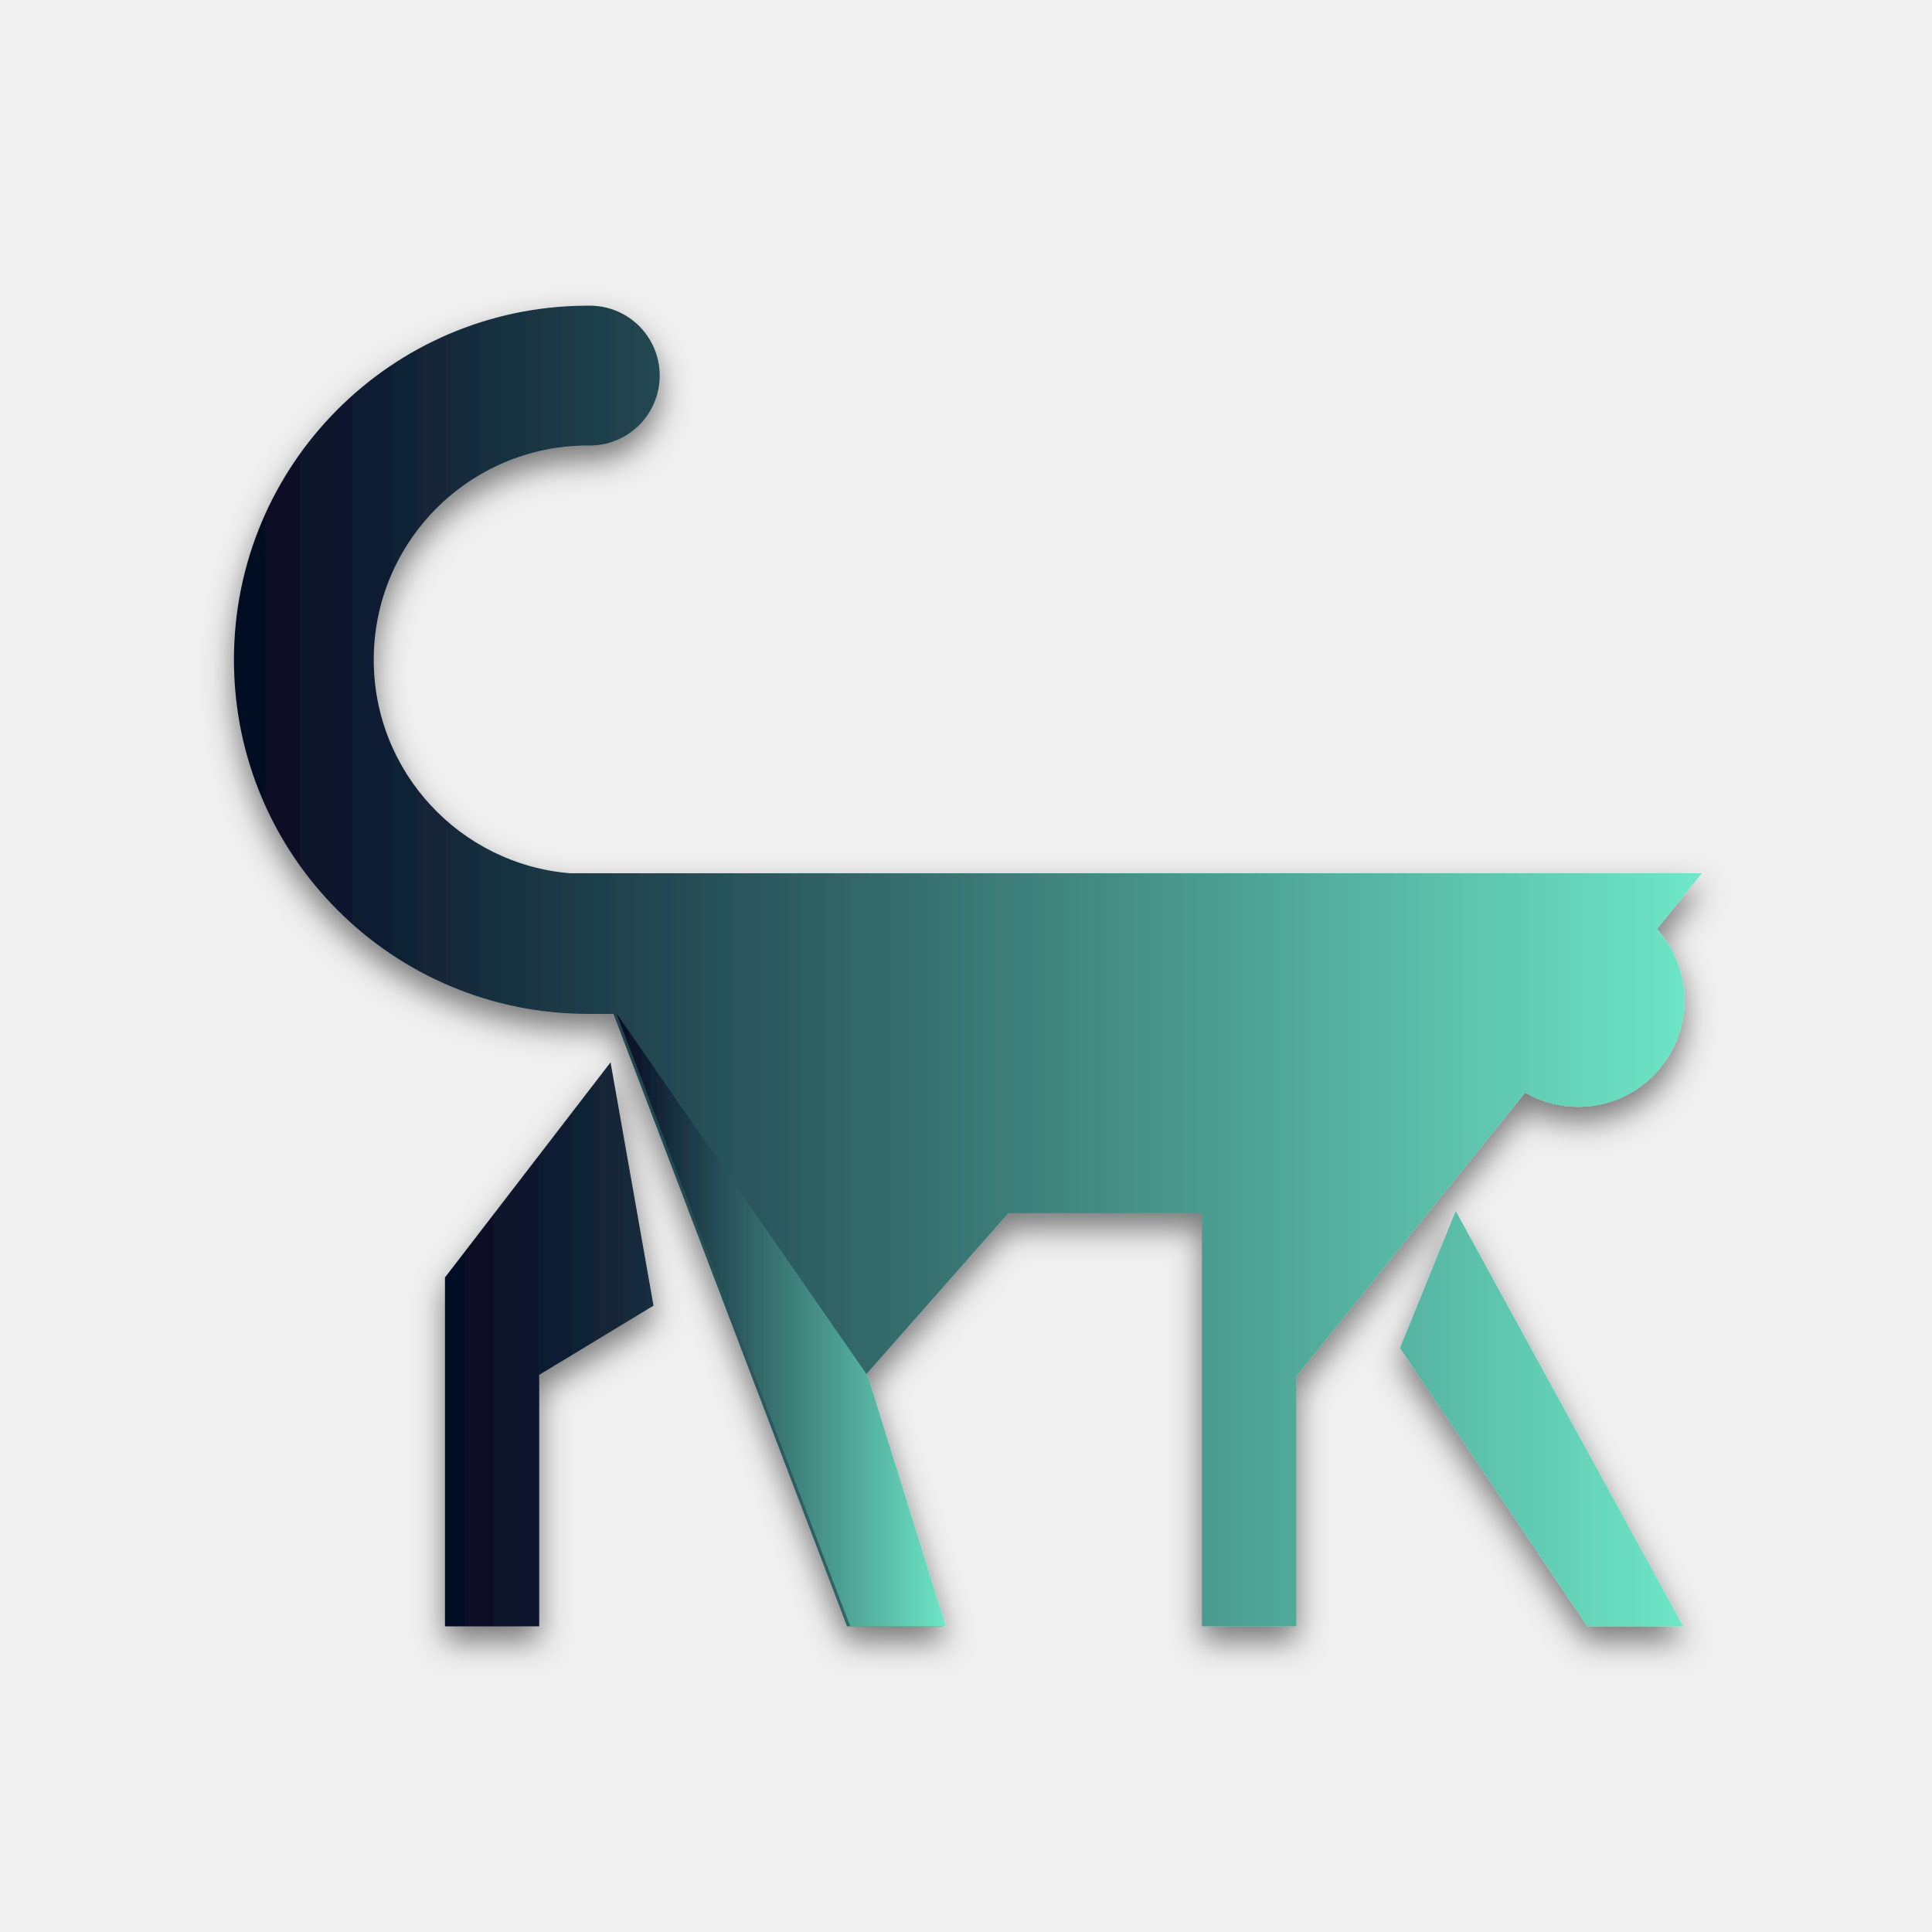
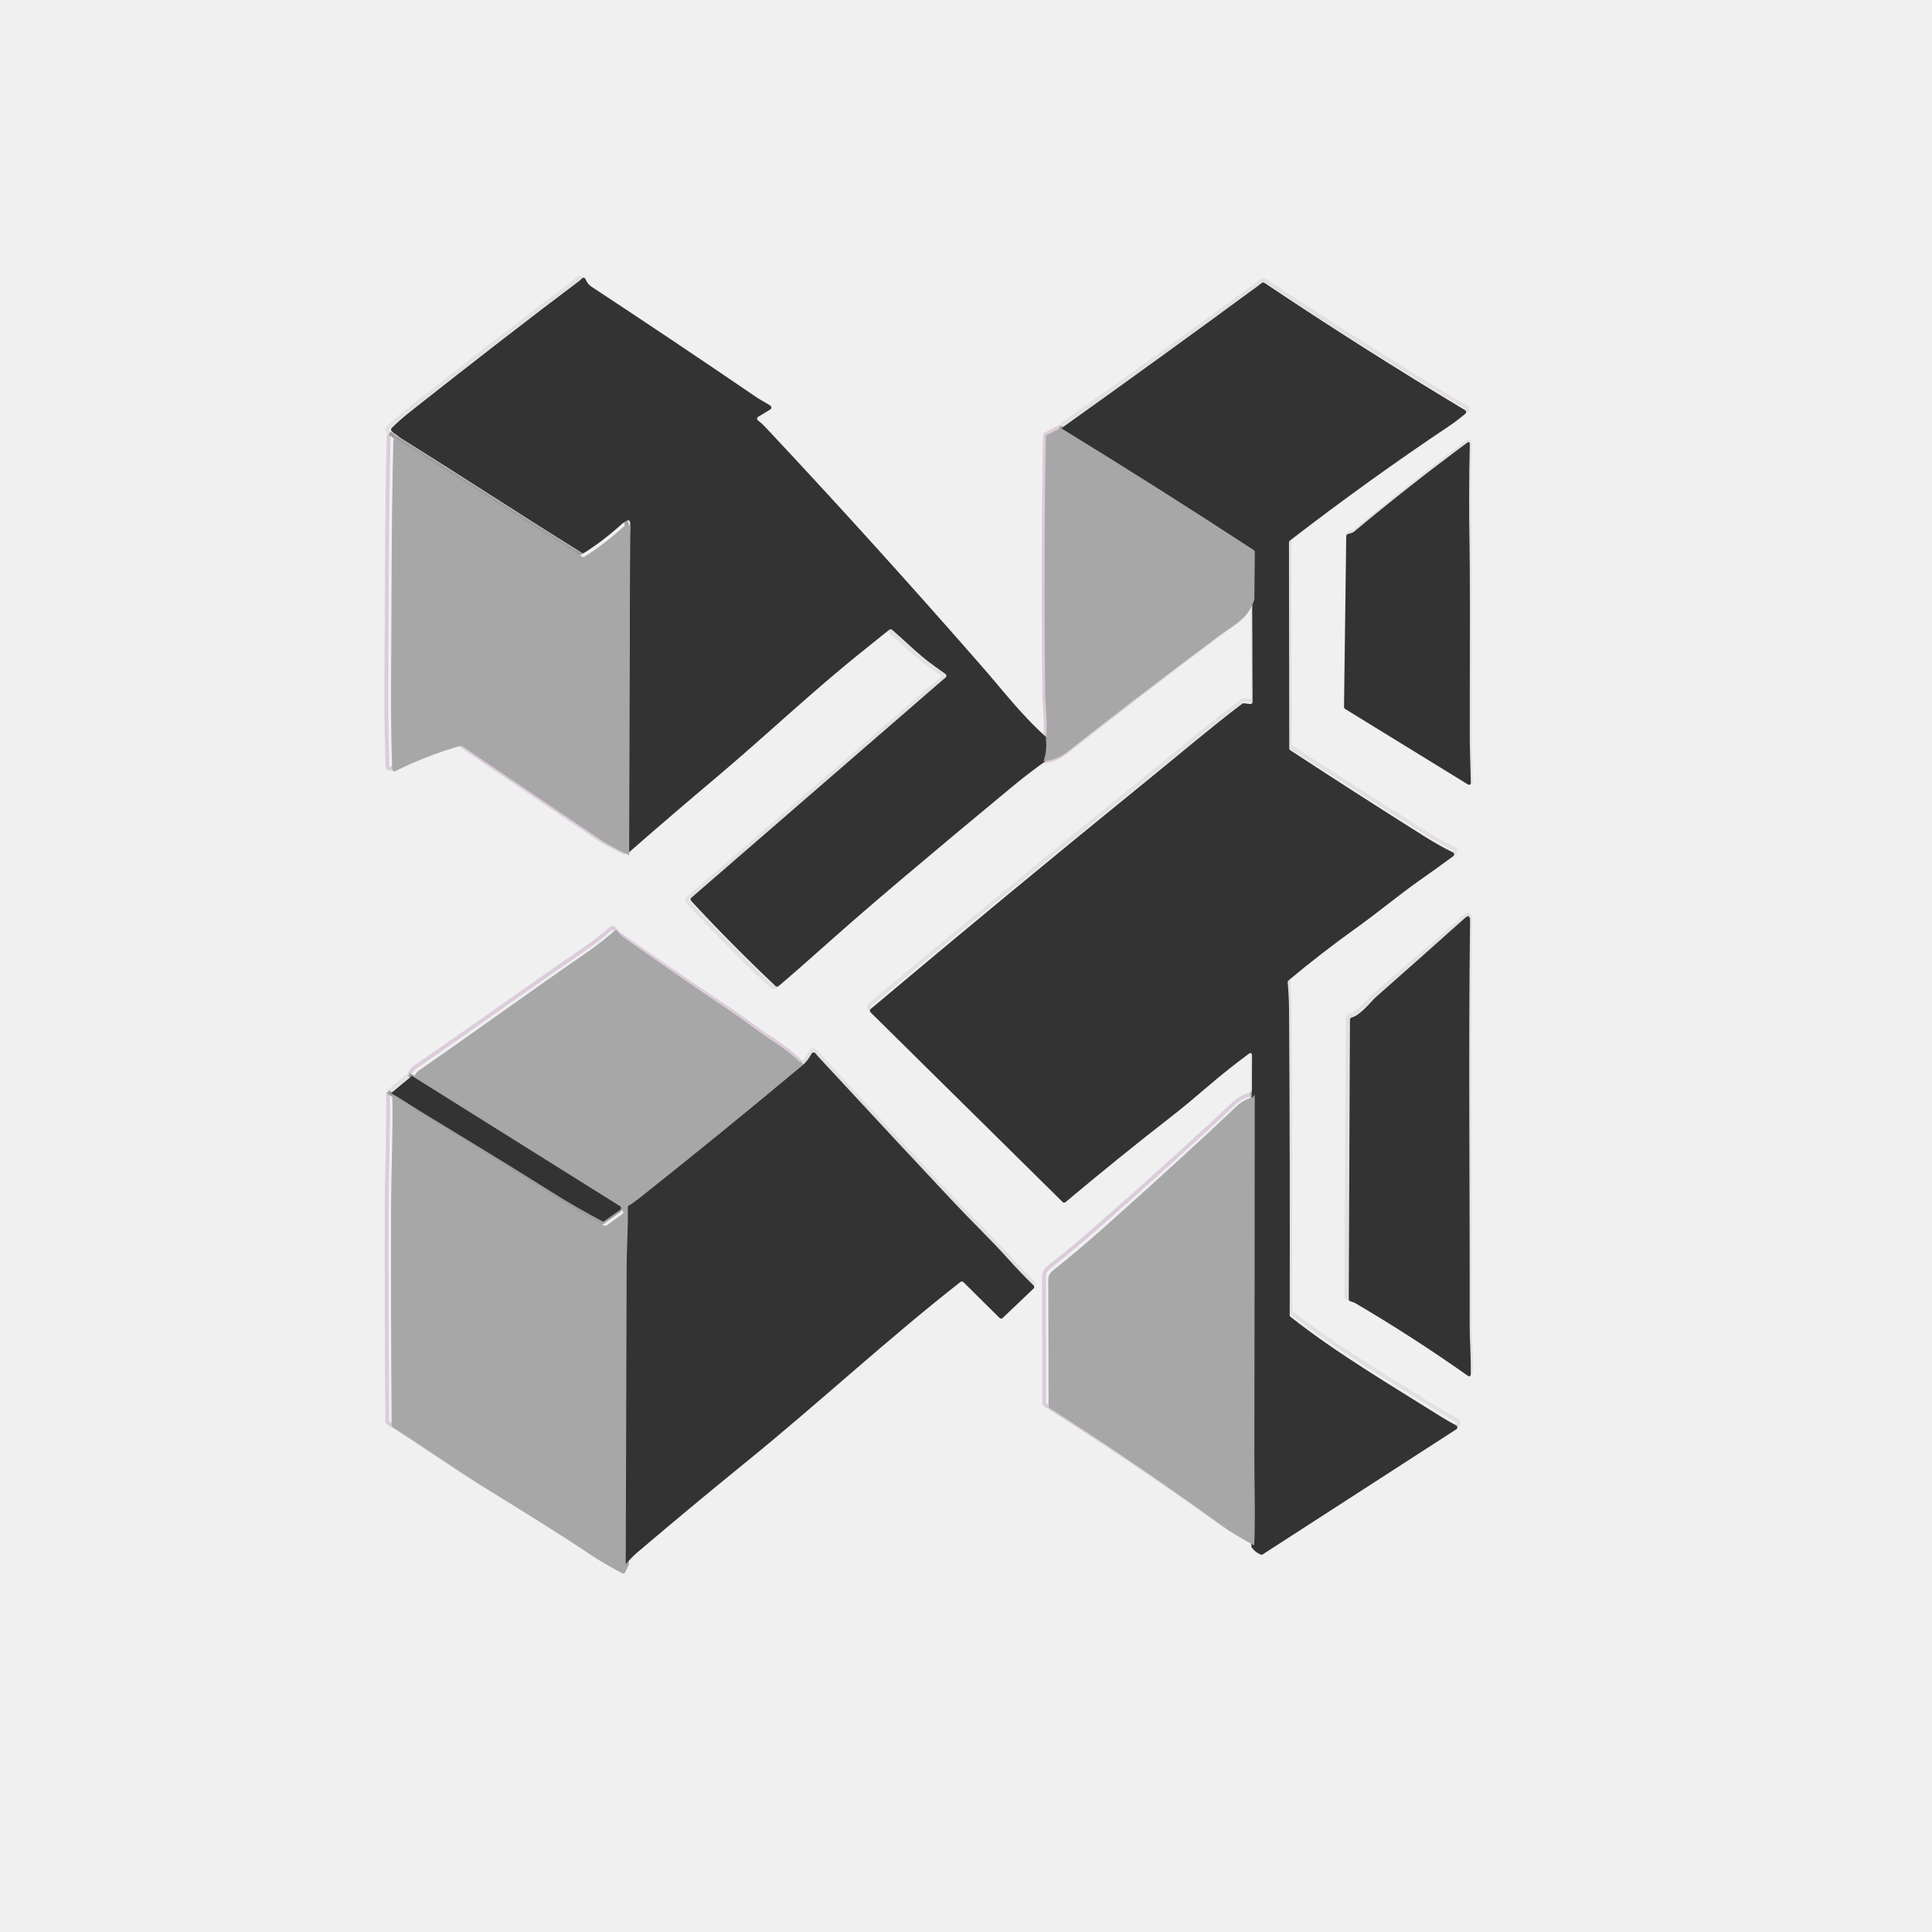
<svg xmlns="http://www.w3.org/2000/svg" width="512px" height="512px" viewBox="0 0 512 512" version="1.1">
-   <defs>
-     <filter x="-5.9%" y="-6.6%" width="111.8%" height="113.1%" filterUnits="objectBoundingBox" id="filter-1">
-       <feOffset dx="0" dy="4" in="SourceAlpha" result="shadowOffsetOuter1" />
-       <feGaussianBlur stdDeviation="4" in="shadowOffsetOuter1" result="shadowBlurOuter1" />
-       <feColorMatrix values="0 0 0 0 0   0 0 0 0 0   0 0 0 0 0  0 0 0 0.5 0" type="matrix" in="shadowBlurOuter1" result="shadowMatrixOuter1" />
-       <feMerge>
-         <feMergeNode in="shadowMatrixOuter1" />
-         <feMergeNode in="SourceGraphic" />
-       </feMerge>
-     </filter>
-     <linearGradient x1="0%" y1="0%" x2="100%" y2="0%" id="linearGradient-2">
-       <stop stop-color="#050922" offset="0%" />
-       <stop stop-color="#6EE6C7" offset="100%" />
-     </linearGradient>
-     <linearGradient x1="0%" y1="0%" x2="100%" y2="0%" id="linearGradient-3">
-       <stop stop-color="#050922" offset="0%" />
-       <stop stop-color="#6EE6C7" offset="100%" />
-     </linearGradient>
-     <linearGradient x1="0%" y1="0%" x2="100%" y2="0%" id="linearGradient-4">
-       <stop stop-color="#050922" offset="0%" />
-       <stop stop-color="#6EE6C7" offset="100%" />
-     </linearGradient>
-   </defs>
-   <g id="画板备份-5" stroke="none" stroke-width="1" fill="none" fill-rule="evenodd">
-     <g id="default-monochrome" filter="url(#filter-1)" transform="translate(62, 81)" fill-rule="nonzero">
-       <g id="6cad102b-508d-472b-89db-b511a74aae75">
-         <path d="M99.806,200.527 L111.182,265.012 L80.898,283.347 L80.898,350 L55.923,350 L55.923,257.542 L99.806,200.527 Z M323.774,239.904 L309.012,276.244 L358.65,350 L384.084,350 L323.774,239.904 Z" id="形状" fill="url(#linearGradient-2)" />
-         <path d="M389,150.424 L89.096,150.424 C59.956,148.03 37.044,123.631 37.044,93.858 C37.044,62.52 62.418,37.109 93.725,37.07 L93.806,37.074 L93.88,37.07 C100.608,37.226 106.892,33.719 110.294,27.91 C113.697,22.1 113.683,14.902 110.259,9.105 C106.835,3.308 100.538,-0.174 93.81,0.007 L93.161,0.011 C41.65,0.357 0,42.239 0,93.85 C0,145.675 42,187.693 93.803,187.693 L100.563,187.693 L162.464,350 L187.78,350 L167.117,283.712 L205.207,240.511 L256.508,240.511 L256.508,350 L281.559,350 L281.559,283.712 L342.157,208.542 C350.871,213.575 361.607,213.575 370.321,208.542 C379.035,203.509 384.404,194.207 384.406,184.14 C384.42,177.135 381.814,170.378 377.101,165.198 L389,150.424 Z" id="路径" fill="url(#linearGradient-3)" />
-         <polyline id="路径" fill="url(#linearGradient-4)" points="101.398 187.61 163.332 350 188.662 350 167.987 283.678" />
+   <g id="512x512备份-4" stroke="none" stroke-width="1" fill="none" fill-rule="evenodd">
+     <g id="Ingenious-idea" transform="translate(-83, -62)">
+       <g id="编组" transform="translate(185.377, 135.6113)">
+         <path d="M0.856,41.191 C0.879,41.36 0.84,41.516 0.738,41.657 C0.665,41.753 0.626,41.871 0.625,41.993 C0.076,63.246 0.171,84.452 0.017,105.711 C-0.042,113.685 0.052,121.625 0.301,129.533 C0.307,129.734 0.416,129.917 0.589,130.02 C0.763,130.123 0.977,130.13 1.157,130.039 C6.708,127.262 12.474,125.023 18.454,123.322 C18.623,123.274 18.804,123.302 18.95,123.399 C31.151,131.671 43.356,139.942 55.565,148.211 C58.051,149.89 60.667,151.127 63.331,152.424" id="路径" stroke="#DBCCDB" />
+         <path d="M63.331,152.424 C71.083,145.652 78.823,139.015 86.551,132.514 C99.644,121.502 112.111,109.599 125.487,98.946 C127.798,97.104 130.107,95.248 132.414,93.378 C132.635,93.197 132.955,93.202 133.17,93.39 C136.755,96.478 140.192,99.989 144.025,102.735 C145.135,103.529 146.239,104.322 147.338,105.116 C147.484,105.222 147.573,105.388 147.582,105.567 C147.59,105.747 147.515,105.919 147.379,106.035 L79.878,164.479 C79.757,164.582 79.684,164.73 79.675,164.888 C79.666,165.047 79.723,165.204 79.831,165.322 C87.052,173.099 94.516,180.627 102.225,187.906 C102.443,188.112 102.781,188.122 103.01,187.93 C105.865,185.545 110.455,181.531 116.782,175.886 C126.294,167.394 142.377,153.779 165.031,135.042 C167.932,132.642 170.897,130.363 173.925,128.207" id="路径" stroke="#E4DFE4" />
+         <path d="M173.925,128.207 C176.212,128.03 178.35,127.152 180.338,125.573 C191.909,116.381 205.263,106.094 220.401,94.71 C222.74,92.948 226,91.098 227.618,88.942 C228.457,87.826 229.108,86.581 229.573,85.206" id="路径" stroke="#DBCCDB" />
+         <path d="M229.573,85.206 L229.673,111.479 C229.674,111.647 229.603,111.808 229.476,111.92 C229.35,112.033 229.181,112.087 229.012,112.068 L227.352,111.868 C227.201,111.849 227.048,111.889 226.927,111.98 C218.488,118.343 210.079,125.467 202.289,131.754 C177.301,151.925 152.56,172.255 128.068,192.744 C127.94,192.85 127.863,193.006 127.856,193.172 C127.85,193.338 127.914,193.499 128.032,193.616 L179.127,243.787 C179.34,244.001 179.683,244.017 179.919,243.823 C189.332,235.967 198.887,228.289 208.584,220.79 C210.888,219.011 213.921,216.513 217.685,213.296 C221.212,210.283 224.846,207.403 228.587,204.658 C229.217,204.198 229.531,204.357 229.531,205.135 L229.502,215.747" id="路径" stroke="#E4DFE4" />
+         <path d="M229.502,215.747 L229.089,216.312 C229.001,216.434 228.87,216.518 228.722,216.548 C227.278,216.831 225.809,217.681 224.317,219.099 C216.581,226.445 204.915,237.002 189.32,250.77 C184.899,254.67 180.307,258.504 175.543,262.271 C174.7,262.935 174.279,263.778 174.279,264.799 L174.362,298.196 C174.362,298.398 174.464,298.585 174.633,298.691 C190.318,308.613 205.787,319.046 221.039,329.99 C223.142,331.494 225.915,333.166 229.36,335.004" id="路径" stroke="#DBCCDB" />
+         <path d="M229.36,335.004 C229.931,335.907 230.752,336.589 231.823,337.049 C232.003,337.126 232.211,337.108 232.378,337.001 L283.892,303.911 C284.068,303.798 284.17,303.601 284.161,303.393 C284.153,303.184 284.035,302.996 283.851,302.898 C282.319,302.077 280.857,301.232 279.463,300.364 C266.134,292.032 252.15,283.878 239.778,274.173 C239.636,274.061 239.553,273.89 239.553,273.708 C239.616,246.675 239.559,219.804 239.382,193.097 C239.366,190.658 239.244,188.195 239.016,185.708 C238.997,185.517 239.075,185.328 239.223,185.202 C245.049,180.351 251.051,175.729 257.229,171.337 C263.052,167.195 268.449,162.676 274.384,158.528 C277.298,156.489 280.192,154.421 283.066,152.323 C283.231,152.202 283.322,152.004 283.305,151.8 C283.289,151.595 283.166,151.414 282.983,151.322 C280.459,150.077 278.008,148.71 275.63,147.221 C263.571,139.683 251.593,132.037 239.695,124.283 C239.529,124.172 239.429,123.987 239.429,123.788 L239.358,69.315 C239.358,69.133 239.443,68.961 239.589,68.849 C253.695,58.035 267.892,47.885 282.18,38.399 C282.983,37.864 283.751,37.305 284.483,36.719 C285.085,36.236 285.678,35.761 286.26,35.293 C286.412,35.173 286.495,34.986 286.482,34.793 C286.469,34.601 286.362,34.426 286.196,34.327 C268.128,23.544 250.337,12.322 232.821,0.659 C232.604,0.515 232.319,0.53 232.118,0.695 C231.783,0.97 231.441,1.233 231.091,1.484 C213.964,13.999 196.75,26.39 179.446,38.658 C178.919,39.031 178.592,39.335 178.466,39.571" id="路径" stroke="#E4DFE4" />
+         <path d="M178.466,39.571 L174.834,41.392 C174.639,41.489 174.513,41.689 174.509,41.91 C174.119,65.286 174.074,88.46 174.373,111.432 C174.377,111.487 174.482,113.288 174.686,116.835 C174.789,118.638 174.738,120.449 174.533,122.268" id="路径" stroke="#DBCCDB" />
+         <path d="M174.533,122.268 C167.476,115.992 163.07,110.012 156.727,102.77 C137.227,80.502 118.164,59.455 99.538,39.63 C98.845,38.892 98.193,38.302 97.583,37.862 C97.424,37.746 97.334,37.559 97.342,37.362 C97.351,37.166 97.456,36.987 97.624,36.884 L100.849,34.928 C101.022,34.823 101.129,34.637 101.133,34.435 C101.136,34.233 101.036,34.043 100.867,33.932 C100.296,33.559 99.725,33.215 99.154,32.901 C98.319,32.434 97.662,32.037 97.182,31.711 C82.685,21.816 68.102,12.049 53.433,2.409 C52.693,1.922 52.148,1.243 51.797,0.371 C51.722,0.182 51.554,0.045 51.353,0.009 C51.153,-0.027 50.948,0.043 50.811,0.194 C50.575,0.453 50.35,0.663 50.138,0.824 C37.456,10.354 22.537,21.885 5.379,35.417 C3.328,37.036 1.641,38.52 0.318,39.872 C0.207,39.987 0.147,40.141 0.152,40.301 C0.156,40.46 0.225,40.611 0.342,40.72 L0.856,41.191" id="路径" stroke="#E4DFE4" />
+         <path d="M174.533,122.268 C174.781,124.181 174.578,126.16 173.925,128.207" id="路径" stroke="#9F9F9F" />
+         <path d="M63.331,152.424 C63.35,124.157 63.437,95.902 63.591,67.659 C63.602,65.332 64.335,62.692 61.063,65.65 C58.024,68.396 54.813,70.831 51.431,72.956 C51.24,73.076 50.997,73.076 50.805,72.956 C34.689,62.998 18.868,52.575 2.775,42.576 C2.167,42.199 1.57,41.569 0.856,41.191" id="路径" stroke="#9F9F9F" />
+         <path d="M229.36,335.004 C229.715,327.397 229.378,317.392 229.39,312.296 C229.449,280.113 229.486,247.93 229.502,215.747" id="路径" stroke="#9F9F9F" />
+         <path d="M229.573,85.206 L229.697,72.55 C229.7,72.351 229.602,72.165 229.437,72.055 C212.61,60.969 195.62,50.142 178.466,39.571" id="路径" stroke="#9F9F9F" />
+         <path d="M254.506,113.871 L286.467,133.71 C287.081,134.095 287.383,133.924 287.371,133.198 C287.331,131.21 287.28,129.224 287.217,127.241 C287.131,124.613 287.091,122.238 287.099,120.117 C287.17,92.887 287.15,76.301 287.04,70.358 C286.879,61.563 286.902,52.772 287.111,43.984 C287.127,43.34 286.875,43.212 286.355,43.601 C276.276,51.143 266.428,58.97 256.809,67.082 C256.581,67.274 256.065,67.472 255.262,67.677 C255,67.743 254.816,67.975 254.813,68.242 C254.648,83.303 254.406,98.351 254.229,113.365 C254.229,113.57 254.333,113.761 254.506,113.871" id="路径" stroke="#E4DFE4" />
+         <path d="M254.819,270.461 C255.244,270.614 255.729,270.685 256.107,270.897 C266.54,276.896 276.66,283.279 286.467,290.047 C287.081,290.471 287.39,290.312 287.394,289.57 C287.406,287.464 287.369,285.402 287.282,283.383 C287.156,280.488 287.095,278.282 287.099,276.766 C287.158,241.183 286.739,205.559 287.199,169.982 C287.215,168.698 286.741,168.48 285.776,169.328 C277.453,176.607 269.392,183.595 261.593,190.293 C260.618,191.135 257.618,194.959 255.203,195.542 C254.936,195.605 254.748,195.84 254.748,196.108 L254.424,269.907 C254.423,270.158 254.582,270.38 254.819,270.461" id="路径" stroke="#E4DFE4" />
+         <line x1="6.023" y1="211.18" x2="0.436" y2="215.823" id="路径" stroke="#E4DFE4" />
+         <path d="M0.436,215.823 C0.619,225.97 0.112,236.405 0.094,246.097 C0.051,265.125 0.102,284.096 0.247,303.01 C0.248,303.211 0.353,303.399 0.525,303.505 C8.988,308.825 17.285,314.664 25.506,319.743 C34.736,325.441 43.984,330.991 53.002,337.031 C55.854,338.94 58.701,340.478 61.648,342.069 C61.789,342.144 61.955,342.159 62.107,342.11 C62.26,342.062 62.386,341.953 62.457,341.809 L63.455,339.777" id="路径" stroke="#DBCCDB" />
+         <path d="M63.455,339.777 C64.447,338.61 65.526,337.532 66.691,336.542 C76.108,328.54 85.616,320.649 95.215,312.867 C114.438,297.288 132.532,280.443 151.974,265.247 C152.207,265.066 152.54,265.086 152.753,265.294 L162.308,274.751 C162.536,274.973 162.899,274.976 163.129,274.757 L171.279,267.008 C171.394,266.899 171.46,266.747 171.461,266.587 C171.462,266.428 171.399,266.273 171.285,266.16 C168.958,263.878 166.706,261.527 164.529,259.107 C159.639,253.68 154.755,249.037 150.285,244.288 C142.324,235.835 130.444,223.086 114.644,206.042 C114.262,205.634 113.912,205.229 113.593,204.829 C113.469,204.674 113.276,204.592 113.079,204.61 C112.882,204.628 112.707,204.743 112.613,204.917 C111.908,206.217 111.079,207.274 110.127,208.087" id="路径" stroke="#E4DFE4" />
+         <path d="M110.127,208.087 C107.571,205.616 104.853,203.465 101.971,201.635 C98.31,199.313 94.943,196.574 91.365,194.181 C81.404,187.539 71.522,180.783 61.719,173.912 C61.439,173.716 61.175,173.449 60.927,173.111 C60.762,172.887 60.587,172.671 60.402,172.463 C60.182,172.219 59.809,172.195 59.569,172.41 C57.289,174.417 54.898,176.277 52.394,177.99 C37.364,188.266 22.594,198.925 7.582,209.23 C6.832,209.748 6.46,210.426 6.023,211.18" id="路径" stroke="#DBCCDB" />
+         <path d="M110.127,208.087 C95.918,219.946 81.569,231.614 67.081,243.092 C66.069,243.894 65.136,244.553 64.282,245.072 C64.099,245.181 63.99,245.38 63.998,245.59 C64.122,250.746 63.703,256.503 63.691,261.022 C63.616,287.274 63.537,313.525 63.455,339.777" id="路径" stroke="#9F9F9F" />
+         <path d="M0.436,215.823 C2.751,217.096 5.486,218.97 7.127,219.983 C19.169,227.413 31.287,234.708 43.222,242.303 C47.494,245.025 52.047,247.674 56.882,250.251 C57.08,250.359 57.322,250.343 57.502,250.21 L61.695,247.205 C61.854,247.09 61.946,246.903 61.939,246.706 C61.932,246.51 61.827,246.33 61.659,246.227 L6.023,211.18" id="路径" stroke="#9F9F9F" />
      </g>
+       <path d="M55,0 L582,0 C612.376,-1.26853458e-14 637,24.624 637,55 L637,582 C637,612.376 612.376,637 582,637 L55,637 C24.624,637 -3.38548173e-15,612.376 0,582 L0,55 C-1.0825373e-14,24.624 24.624,-1.52550891e-15 55,0 Z M186.995,177.092 C187.018,177.261 186.979,177.416 186.877,177.558 C186.804,177.654 186.765,177.772 186.765,177.894 C186.216,199.169 186.311,220.396 186.157,241.677 C186.098,249.659 186.193,257.608 186.44,265.523 C186.447,265.724 186.556,265.908 186.729,266.011 C186.902,266.114 187.116,266.121 187.296,266.03 C192.84,263.25 198.599,261.009 204.571,259.306 C204.74,259.258 204.921,259.286 205.067,259.383 C217.252,267.664 229.442,275.943 241.635,284.22 C244.118,285.901 246.731,287.14 249.391,288.437 C257.134,281.658 264.864,275.015 272.583,268.507 C285.659,257.484 298.11,245.569 311.469,234.906 C313.778,233.061 316.084,231.203 318.388,229.332 C318.609,229.151 318.928,229.156 319.143,229.344 C322.723,232.434 326.156,235.95 329.984,238.698 C331.093,239.492 332.195,240.287 333.293,241.081 C333.438,241.187 333.528,241.354 333.536,241.533 C333.544,241.713 333.47,241.885 333.334,242.001 L265.918,300.505 C265.797,300.608 265.724,300.756 265.715,300.915 C265.706,301.074 265.763,301.23 265.871,301.348 C273.082,309.134 280.538,316.67 288.237,323.956 C288.454,324.162 288.792,324.172 289.021,323.979 C291.872,321.593 296.457,317.574 302.776,311.924 C312.275,303.422 328.338,289.794 350.963,271.038 C353.861,268.635 356.822,266.354 359.846,264.196 C362.131,264.019 364.266,263.14 366.251,261.559 C377.808,252.358 391.146,242.06 406.264,230.665 C408.6,228.901 411.856,227.049 413.472,224.89 C414.31,223.774 414.96,222.527 415.424,221.151 L415.525,247.451 C415.526,247.619 415.454,247.78 415.328,247.893 C415.202,248.005 415.033,248.059 414.864,248.041 L413.207,247.84 C413.055,247.821 412.903,247.861 412.782,247.952 C404.353,254.322 395.954,261.453 388.175,267.746 C363.218,287.938 338.508,308.288 314.047,328.798 C313.919,328.905 313.843,329.061 313.836,329.227 C313.829,329.393 313.893,329.554 314.012,329.671 L365.042,379.894 C365.255,380.108 365.598,380.123 365.833,379.929 C375.234,372.065 384.777,364.38 394.462,356.873 C396.763,355.092 399.792,352.591 403.551,349.371 C407.074,346.355 410.704,343.473 414.439,340.724 C415.068,340.264 415.383,340.423 415.383,341.202 L415.355,351.124 C415.354,351.579 415.209,352.023 414.941,352.391 L414.941,352.391 L414.941,352.391 C414.853,352.512 414.723,352.596 414.575,352.627 C413.132,352.91 411.665,353.761 410.175,355.181 C402.448,362.534 390.798,373.101 375.222,386.883 C370.807,390.788 366.22,394.625 361.462,398.396 C360.621,399.061 360.2,399.904 360.2,400.927 L360.282,434.357 C360.283,434.56 360.385,434.747 360.554,434.853 C376.219,444.785 391.668,455.229 406.901,466.184 C409.001,467.69 411.771,469.363 415.212,471.203 C415.782,472.107 416.602,472.79 417.671,473.25 C417.852,473.327 418.059,473.309 418.226,473.203 L469.675,440.079 C469.85,439.965 469.953,439.768 469.944,439.56 C469.936,439.351 469.818,439.163 469.634,439.064 C468.105,438.242 466.644,437.397 465.252,436.528 C451.94,428.188 437.973,420.025 425.616,410.311 C425.475,410.198 425.392,410.027 425.392,409.845 C425.455,382.784 425.398,355.886 425.221,329.152 C425.205,326.71 425.083,324.245 424.855,321.756 C424.837,321.564 424.914,321.375 425.062,321.249 C430.881,316.392 436.876,311.766 443.045,307.37 C448.861,303.224 454.252,298.7 460.179,294.548 C463.089,292.507 465.979,290.437 468.85,288.337 C469.015,288.216 469.106,288.017 469.089,287.812 C469.072,287.608 468.95,287.427 468.767,287.334 C466.247,286.088 463.799,284.719 461.424,283.229 C449.38,275.683 437.416,268.03 425.534,260.268 C425.368,260.157 425.268,259.971 425.268,259.772 L425.197,205.244 C425.197,205.062 425.282,204.89 425.428,204.778 C439.516,193.953 453.695,183.792 467.965,174.296 C468.767,173.761 469.534,173.201 470.265,172.615 C470.867,172.132 471.459,171.656 472.041,171.188 C472.192,171.067 472.274,170.88 472.263,170.687 C472.248,170.494 472.142,170.32 471.976,170.221 C453.931,159.427 436.162,148.193 418.668,136.519 C418.452,136.374 418.167,136.389 417.966,136.554 C417.632,136.829 417.29,137.093 416.94,137.344 C399.835,149.872 382.642,162.276 365.361,174.556 C364.834,174.929 364.508,175.234 364.382,175.47 L360.754,177.292 C360.559,177.389 360.434,177.59 360.43,177.811 C360.041,201.211 359.995,224.409 360.294,247.404 C360.298,247.459 360.402,249.262 360.607,252.812 C360.709,254.617 360.658,256.43 360.454,258.25 C353.405,251.969 349.005,245.982 342.671,238.733 C323.195,216.442 304.156,195.374 285.553,175.529 C284.861,174.79 284.21,174.2 283.601,173.759 C283.442,173.643 283.352,173.455 283.36,173.259 C283.368,173.062 283.474,172.883 283.642,172.78 L286.862,170.822 C287.035,170.717 287.142,170.531 287.146,170.329 C287.149,170.126 287.049,169.937 286.88,169.825 C286.31,169.452 285.74,169.108 285.17,168.793 C284.336,168.325 283.679,167.928 283.2,167.602 C268.722,157.697 254.157,147.92 239.506,138.27 C238.767,137.783 238.222,137.102 237.872,136.23 C237.797,136.041 237.629,135.904 237.429,135.868 C237.229,135.832 237.024,135.902 236.887,136.053 C236.651,136.312 236.427,136.522 236.215,136.684 C223.55,146.223 208.649,157.766 191.513,171.312 C189.464,172.932 187.779,174.418 186.458,175.771 C186.347,175.886 186.287,176.041 186.292,176.2 C186.296,176.36 186.365,176.511 186.482,176.62 L186.995,177.092 Z M440.326,249.846 L472.247,269.705 C472.86,270.09 473.161,269.919 473.149,269.191 C473.11,267.202 473.059,265.214 472.996,263.228 C472.91,260.598 472.87,258.221 472.878,256.098 C472.949,228.84 472.929,212.237 472.819,206.288 C472.658,197.484 472.682,188.684 472.89,179.888 C472.906,179.243 472.654,179.115 472.135,179.504 C462.069,187.054 452.233,194.889 442.627,203.008 C442.398,203.201 441.883,203.4 441.081,203.604 C440.82,203.671 440.636,203.903 440.633,204.17 C440.468,219.246 440.226,234.31 440.049,249.338 C440.049,249.544 440.153,249.735 440.326,249.846 Z M440.639,406.595 C441.064,406.748 441.547,406.819 441.925,407.031 C452.345,413.036 462.452,419.425 472.247,426.2 C472.86,426.625 473.169,426.466 473.173,425.722 C473.185,423.615 473.147,421.55 473.061,419.529 C472.935,416.631 472.874,414.424 472.878,412.906 C472.937,377.287 472.518,341.627 472.978,306.014 C472.994,304.728 472.52,304.51 471.557,305.359 C463.244,312.645 455.194,319.64 447.404,326.345 C446.431,327.188 443.435,331.016 441.022,331.6 C440.756,331.663 440.567,331.897 440.568,332.166 L440.244,406.04 C440.243,406.291 440.402,406.514 440.639,406.595 Z M192.156,347.253 L186.576,351.901 C186.759,362.058 186.252,372.503 186.234,382.206 C186.191,401.253 186.242,420.243 186.387,439.176 C186.388,439.378 186.493,439.565 186.665,439.672 C195.117,444.998 203.404,450.843 211.614,455.927 C220.833,461.63 230.069,467.186 239.076,473.232 C241.924,475.143 244.767,476.682 247.71,478.275 C247.851,478.351 248.017,478.366 248.17,478.317 C248.322,478.268 248.448,478.159 248.518,478.015 L249.515,475.981 C250.506,474.813 251.584,473.733 252.747,472.742 C262.153,464.733 271.649,456.833 281.236,449.044 C300.434,433.449 318.506,416.586 337.923,401.375 C338.155,401.193 338.488,401.214 338.701,401.422 L348.244,410.889 C348.471,411.111 348.834,411.114 349.064,410.894 L357.204,403.138 C357.319,403.029 357.386,402.877 357.386,402.717 C357.386,402.557 357.323,402.403 357.21,402.289 C354.886,400.005 352.637,397.651 350.462,395.229 C345.578,389.797 340.701,385.149 336.236,380.395 C328.285,371.933 316.42,359.172 300.64,342.11 C300.259,341.701 299.909,341.296 299.591,340.895 C299.467,340.741 299.274,340.659 299.077,340.677 C298.88,340.695 298.705,340.81 298.611,340.984 C297.908,342.285 297.08,343.343 296.128,344.157 C293.576,341.684 290.861,339.531 287.983,337.698 C284.326,335.375 280.964,332.632 277.39,330.237 C267.442,323.588 257.572,316.825 247.781,309.948 C247.502,309.751 247.239,309.484 246.991,309.146 C246.826,308.921 246.651,308.705 246.466,308.497 C246.246,308.252 245.874,308.229 245.634,308.444 C243.358,310.453 240.969,312.315 238.468,314.029 C223.457,324.316 208.706,334.985 193.713,345.301 C192.964,345.82 192.592,346.499 192.156,347.253 Z" id="形状" fill-opacity="0" fill="#FFFFFF" fill-rule="nonzero" />
+       <path d="M360.699,257.747 C360.946,259.658 360.744,261.636 360.091,263.68 C357.069,265.835 354.11,268.11 351.213,270.508 C328.599,289.225 312.544,302.825 303.049,311.308 C296.733,316.947 292.15,320.957 289.301,323.339 C289.071,323.531 288.734,323.521 288.517,323.315 C280.821,316.044 273.37,308.524 266.162,300.755 C266.054,300.637 265.997,300.481 266.006,300.322 C266.015,300.164 266.088,300.016 266.209,299.913 L333.592,241.532 C333.728,241.416 333.802,241.244 333.794,241.065 C333.786,240.886 333.697,240.72 333.551,240.614 C332.454,239.821 331.352,239.029 330.244,238.236 C326.417,235.493 322.986,231.985 319.408,228.901 C319.193,228.713 318.874,228.708 318.653,228.889 C316.35,230.757 314.045,232.611 311.738,234.451 C298.385,245.093 285.94,256.982 272.871,267.983 C265.156,274.477 257.429,281.106 249.69,287.871 C249.71,259.635 249.796,231.41 249.95,203.198 C249.961,200.873 250.692,198.236 247.426,201.191 C244.392,203.933 241.187,206.366 237.811,208.489 C237.62,208.608 237.378,208.608 237.186,208.489 C221.098,198.542 205.305,188.13 189.24,178.142 C188.633,177.765 188.037,177.135 187.324,176.758 L186.811,176.288 C186.694,176.179 186.626,176.028 186.621,175.869 C186.617,175.709 186.677,175.555 186.787,175.44 C188.108,174.09 189.792,172.607 191.84,170.99 C208.968,157.473 223.861,145.954 236.52,136.435 C236.732,136.274 236.956,136.064 237.192,135.805 C237.329,135.654 237.533,135.585 237.734,135.621 C237.934,135.657 238.101,135.793 238.177,135.982 C238.527,136.853 239.071,137.531 239.81,138.018 C254.454,147.647 269.011,157.404 283.482,167.288 C283.962,167.614 284.618,168.01 285.451,168.477 C286.021,168.791 286.591,169.134 287.161,169.507 C287.33,169.618 287.43,169.808 287.426,170.009 C287.423,170.211 287.316,170.397 287.143,170.502 L283.924,172.456 C283.756,172.558 283.651,172.737 283.642,172.933 C283.634,173.13 283.724,173.317 283.883,173.433 C284.492,173.872 285.143,174.461 285.834,175.199 C304.428,195.003 323.458,216.027 342.924,238.271 C349.256,245.505 353.654,251.479 360.699,257.747 Z" id="路径" fill="#333333" fill-rule="nonzero" />
+       <path d="M414.63,471.921 C414.983,464.301 414.648,454.277 414.66,449.171 C414.719,416.928 414.756,384.685 414.771,352.442 L414.801,341.811 C414.801,341.031 414.487,340.872 413.86,341.333 C410.134,344.083 406.514,346.968 403.001,349.987 C399.252,353.21 396.23,355.713 393.936,357.495 C384.277,365.008 374.759,372.7 365.382,380.571 C365.148,380.765 364.806,380.75 364.594,380.535 L313.699,330.27 C313.581,330.153 313.517,329.992 313.523,329.825 C313.531,329.659 313.607,329.503 313.734,329.396 C338.131,308.869 362.774,288.502 387.665,268.293 C395.424,261.995 403.801,254.858 412.207,248.482 C412.328,248.391 412.479,248.351 412.63,248.37 L414.283,248.571 C414.452,248.589 414.62,248.535 414.746,248.423 C414.872,248.31 414.943,248.149 414.942,247.981 L414.842,221.658 L414.966,208.979 C414.969,208.78 414.871,208.593 414.707,208.483 C397.946,197.377 381.022,186.529 363.935,175.939 C364.061,175.703 364.386,175.398 364.912,175.024 C382.147,162.734 399.295,150.319 416.354,137.781 C416.703,137.529 417.044,137.265 417.377,136.99 C417.578,136.825 417.862,136.81 418.077,136.955 C435.525,148.639 453.247,159.882 471.243,170.685 C471.409,170.784 471.515,170.959 471.529,171.152 C471.541,171.345 471.459,171.532 471.308,171.653 C470.727,172.121 470.137,172.598 469.537,173.082 C468.808,173.668 468.043,174.229 467.243,174.764 C453.011,184.268 438.87,194.437 424.819,205.271 C424.674,205.383 424.589,205.556 424.589,205.738 L424.66,260.312 C424.66,260.511 424.759,260.698 424.925,260.808 C436.776,268.577 448.707,276.237 460.719,283.789 C463.088,285.28 465.529,286.65 468.043,287.897 C468.226,287.99 468.348,288.171 468.364,288.376 C468.381,288.581 468.291,288.78 468.125,288.901 C465.263,291.002 462.38,293.074 459.478,295.117 C453.566,299.273 448.19,303.8 442.39,307.95 C436.237,312.35 430.258,316.98 424.454,321.84 C424.307,321.967 424.23,322.156 424.248,322.348 C424.476,324.839 424.597,327.307 424.613,329.751 C424.789,356.507 424.846,383.428 424.783,410.511 C424.783,410.694 424.866,410.865 425.007,410.978 C437.331,420.7 451.26,428.87 464.537,437.217 C465.925,438.087 467.382,438.933 468.908,439.755 C469.091,439.854 469.208,440.043 469.217,440.251 C469.225,440.46 469.123,440.657 468.949,440.771 L417.636,473.923 C417.47,474.03 417.263,474.047 417.083,473.97 C416.017,473.509 415.199,472.827 414.63,471.921 Z" id="路径" fill="#333333" fill-rule="nonzero" />
+       <path d="M364.115,175.424 C381.335,185.958 398.391,196.749 415.282,207.797 C415.448,207.907 415.546,208.092 415.543,208.29 L415.418,220.903 C414.952,222.273 414.298,223.514 413.456,224.626 C411.832,226.775 408.559,228.619 406.212,230.375 C391.016,241.72 377.61,251.973 365.995,261.133 C363.999,262.707 361.853,263.582 359.557,263.758 C360.213,261.718 360.416,259.745 360.167,257.839 C360.373,256.026 360.424,254.222 360.321,252.425 C360.116,248.89 360.011,247.095 360.007,247.04 C359.707,224.147 359.752,201.052 360.144,177.755 C360.148,177.534 360.273,177.335 360.47,177.238 L364.115,175.424 Z" id="路径" fill="#A7A7A7" fill-rule="nonzero" />
+       <path d="M187.474,177.912 C188.186,178.287 188.78,178.915 189.387,179.29 C205.424,189.244 221.191,199.62 237.253,209.533 C237.443,209.652 237.686,209.652 237.876,209.533 C241.247,207.417 244.447,204.993 247.476,202.26 C250.736,199.315 250.006,201.943 249.995,204.26 C249.842,232.375 249.755,260.502 249.736,288.641 C247.081,287.35 244.474,286.118 241.996,284.447 C229.829,276.216 217.666,267.982 205.507,259.747 C205.361,259.651 205.18,259.623 205.012,259.671 C199.052,261.364 193.306,263.593 187.774,266.358 C187.595,266.448 187.381,266.441 187.209,266.339 C187.036,266.236 186.927,266.053 186.921,265.853 C186.673,257.982 186.579,250.077 186.638,242.139 C186.791,220.976 186.697,199.867 187.244,178.71 C187.244,178.588 187.284,178.471 187.356,178.375 C187.458,178.235 187.497,178.08 187.474,177.912 Z" id="路径" fill="#A7A7A7" fill-rule="nonzero" />
+       <path d="M439.463,249.875 C439.288,249.764 439.182,249.572 439.182,249.366 C439.361,234.304 439.607,219.207 439.774,204.098 C439.777,203.83 439.964,203.597 440.229,203.53 C441.043,203.325 441.566,203.126 441.797,202.933 C451.546,194.795 461.528,186.943 471.744,179.377 C472.27,178.986 472.526,179.114 472.51,179.761 C472.298,188.576 472.274,197.396 472.438,206.22 C472.55,212.182 472.57,228.823 472.498,256.141 C472.49,258.269 472.53,260.651 472.617,263.287 C472.681,265.277 472.733,267.27 472.773,269.264 C472.785,269.993 472.48,270.164 471.857,269.778 L439.463,249.875 Z" id="路径" fill="#333333" fill-rule="nonzero" />
+       <path d="M440.814,406.847 C440.581,406.766 440.425,406.542 440.426,406.291 L440.744,332.206 C440.744,331.937 440.929,331.701 441.191,331.638 C443.56,331.053 446.503,327.214 447.459,326.368 C455.111,319.645 463.019,312.63 471.184,305.323 C472.13,304.471 472.596,304.69 472.58,305.979 C472.128,341.694 472.54,377.455 472.482,413.176 C472.478,414.698 472.538,416.912 472.661,419.818 C472.746,421.845 472.783,423.915 472.771,426.029 C472.767,426.774 472.464,426.934 471.862,426.508 C462.241,419.714 452.312,413.306 442.077,407.284 C441.706,407.071 441.231,407 440.814,406.847 Z" id="路径" fill="#333333" fill-rule="nonzero" />
+       <path d="M296.105,344.491 C281.969,356.39 267.694,368.098 253.28,379.614 C252.273,380.418 251.345,381.08 250.495,381.601 C250.313,381.71 250.205,381.91 250.213,382.121 C250.336,387.294 249.919,393.07 249.908,397.605 C249.833,423.944 249.755,450.284 249.673,476.624 L248.68,478.664 C248.609,478.808 248.484,478.917 248.332,478.966 C248.18,479.015 248.015,479 247.875,478.924 C244.943,477.328 242.111,475.785 239.273,473.869 C230.302,467.809 221.101,462.24 211.918,456.523 C203.739,451.427 195.484,445.568 187.065,440.23 C186.894,440.124 186.789,439.936 186.789,439.733 C186.644,420.756 186.593,401.721 186.636,382.629 C186.654,372.904 187.159,362.434 186.977,352.254 C189.28,353.531 192,355.411 193.633,356.427 C205.613,363.883 217.67,371.202 229.544,378.822 C233.793,381.553 238.323,384.212 243.133,386.797 C243.331,386.906 243.571,386.89 243.75,386.756 L247.922,383.741 C248.08,383.625 248.171,383.438 248.164,383.241 C248.157,383.044 248.053,382.863 247.886,382.76 L192.535,347.595 C192.97,346.838 193.34,346.158 194.086,345.638 C209.021,335.298 223.715,324.603 238.668,314.293 C241.159,312.574 243.539,310.708 245.807,308.694 C246.045,308.479 246.416,308.502 246.635,308.747 C246.819,308.956 246.993,309.173 247.158,309.398 C247.405,309.737 247.667,310.005 247.945,310.202 C257.698,317.095 267.53,323.874 277.439,330.539 C281,332.939 284.349,335.688 287.992,338.018 C290.859,339.854 293.563,342.012 296.105,344.491 Z" id="路径" fill="#A7A7A7" fill-rule="nonzero" />
+       <path d="M248.828,476.506 C248.911,450.168 248.99,423.831 249.065,397.493 C249.077,392.959 249.497,387.184 249.373,382.011 C249.365,381.8 249.474,381.601 249.657,381.491 C250.513,380.971 251.448,380.309 252.462,379.505 C266.982,367.989 281.361,356.283 295.601,344.385 C296.556,343.569 297.386,342.509 298.093,341.205 C298.187,341.03 298.362,340.915 298.56,340.897 C298.758,340.879 298.951,340.961 299.075,341.116 C299.395,341.518 299.746,341.924 300.128,342.334 C315.962,359.434 327.868,372.224 335.846,380.705 C340.326,385.47 345.22,390.128 350.121,395.572 C352.303,398 354.56,400.359 356.891,402.648 C357.006,402.762 357.069,402.917 357.068,403.077 C357.067,403.237 357.001,403.39 356.886,403.499 L348.718,411.273 C348.487,411.493 348.123,411.49 347.896,411.267 L338.32,401.779 C338.106,401.57 337.772,401.55 337.538,401.732 C318.055,416.978 299.921,433.878 280.657,449.508 C271.038,457.315 261.509,465.233 252.071,473.26 C250.903,474.254 249.822,475.335 248.828,476.506 Z" id="路径" fill="#333333" fill-rule="nonzero" />
+       <path d="M192.159,347.115 L247.307,381.648 C247.473,381.75 247.577,381.927 247.584,382.121 C247.591,382.314 247.5,382.498 247.342,382.612 L243.186,385.573 C243.008,385.704 242.768,385.72 242.571,385.613 C237.779,383.074 233.266,380.464 229.031,377.781 C217.201,370.298 205.189,363.11 193.253,355.789 C191.626,354.79 188.916,352.944 186.621,351.69 L192.159,347.115 Z" id="路径" fill="#333333" fill-rule="nonzero" />
+       <path d="M415.522,352.092 C415.507,384.323 415.47,416.555 415.411,448.787 C415.399,453.891 415.733,463.911 415.382,471.529 C411.968,469.688 409.22,468.014 407.136,466.507 C392.023,455.547 376.695,445.098 361.152,435.161 C360.985,435.055 360.883,434.868 360.883,434.665 L360.801,401.218 C360.801,400.195 361.218,399.351 362.053,398.687 C366.774,394.914 371.325,391.074 375.706,387.168 C391.159,373.379 402.718,362.806 410.384,355.45 C411.863,354.029 413.318,353.178 414.75,352.894 C414.896,352.864 415.026,352.78 415.113,352.658 L415.522,352.092 Z" id="路径" fill="#A7A7A7" fill-rule="nonzero" />
    </g>
  </g>
</svg>
